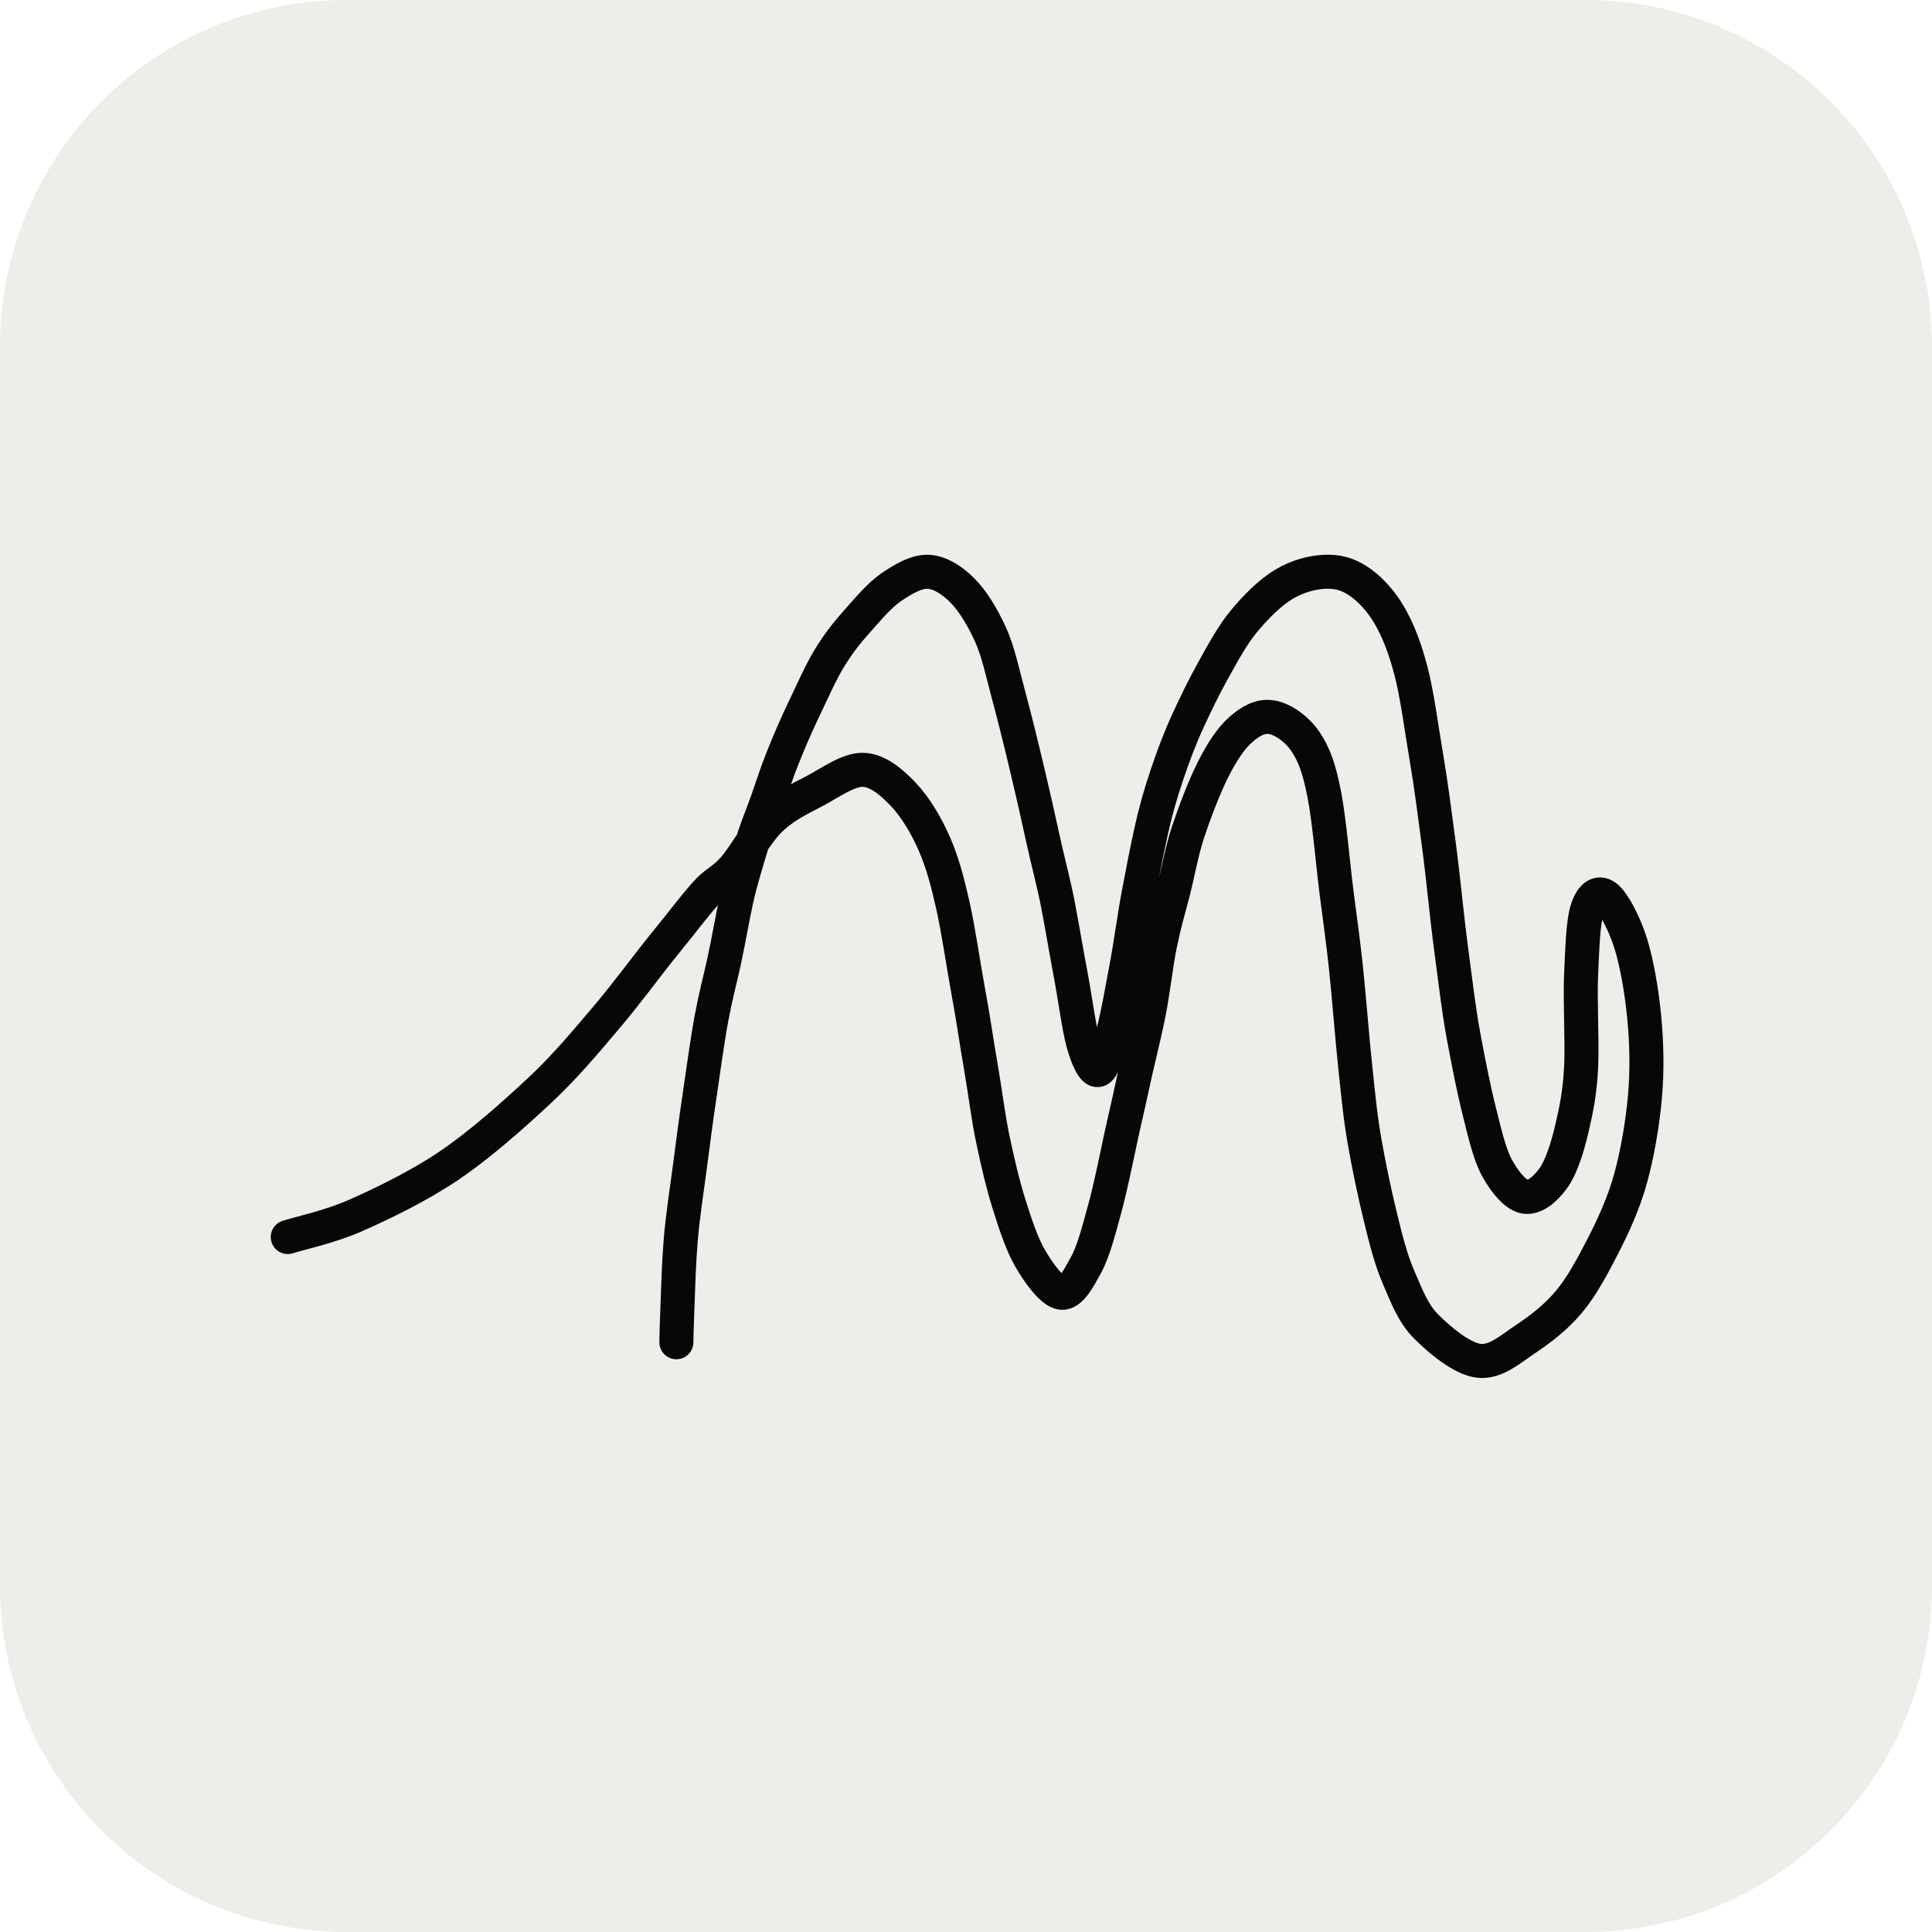
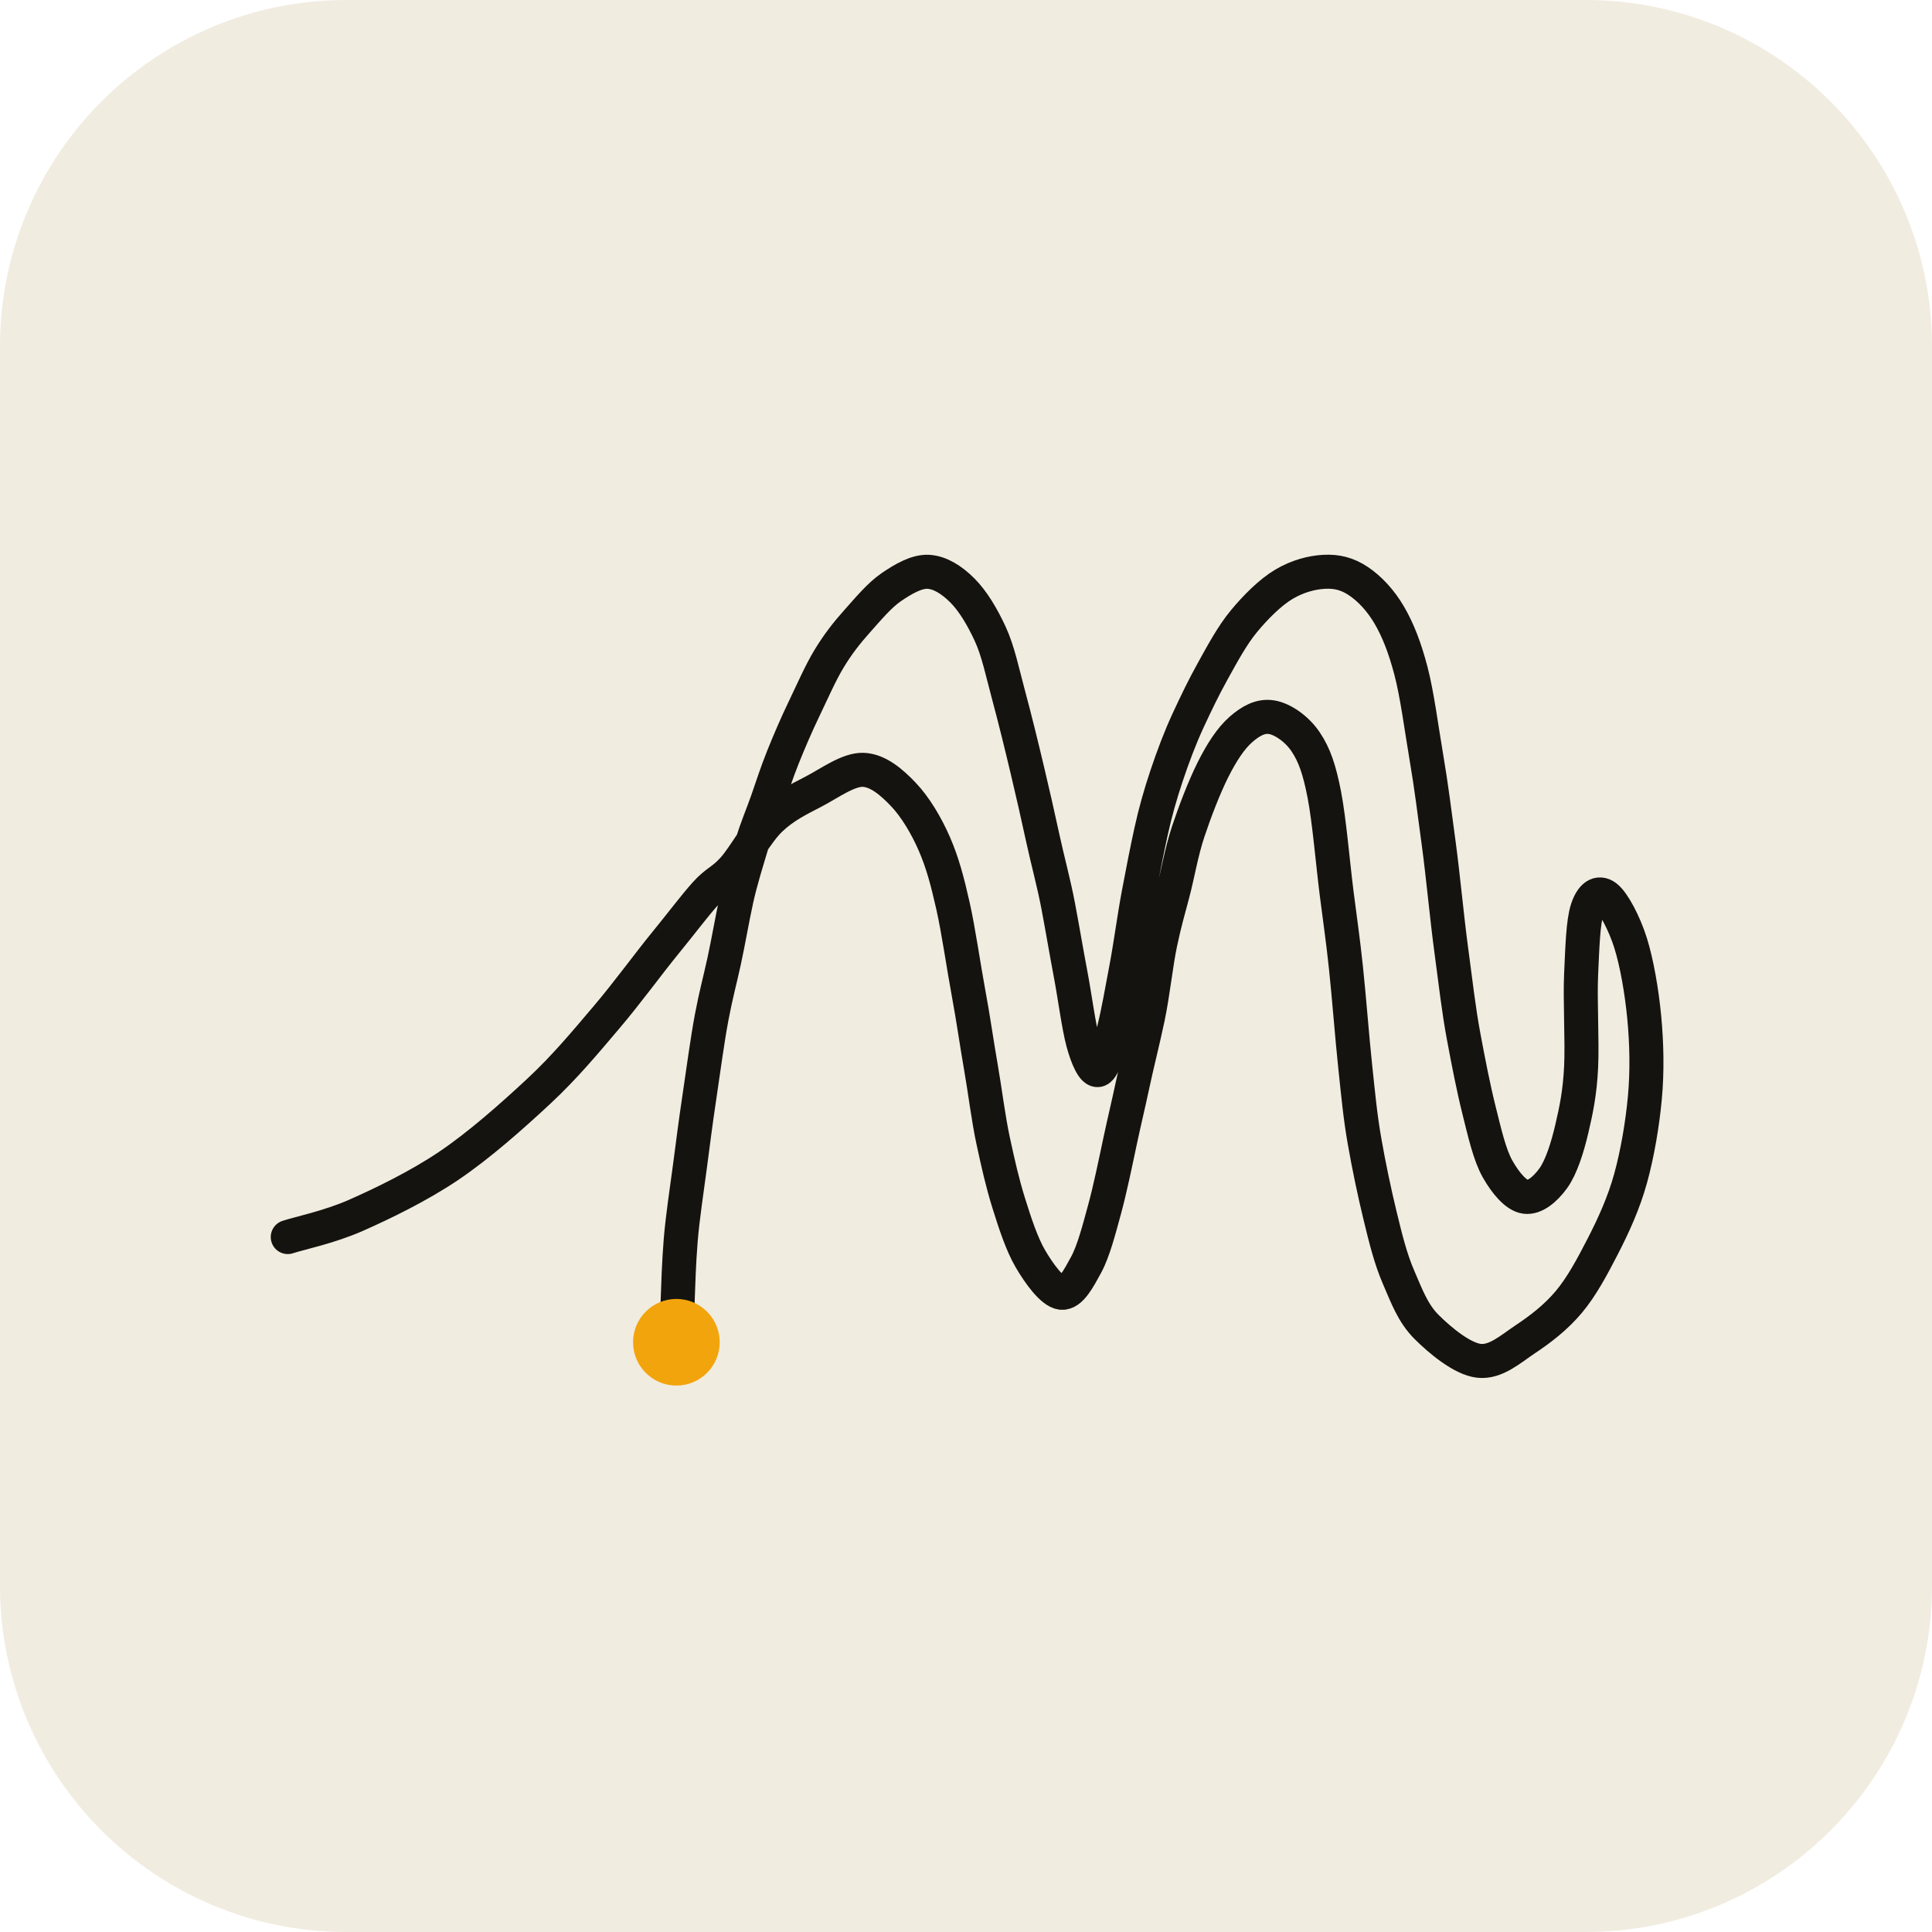
<svg xmlns="http://www.w3.org/2000/svg" viewBox="-46.5 -92.4 312.2 312.2" width="1024" height="1024">
-   <rect x="-46.5" y="-92.4" width="312.2" height="312.2" rx="56" fill="#eeede9" />
-   <path d="M0 107.5C1.8 106.9 6.7 105.9 11 104C15.3 102.1 21.1 99.3 26 96C30.9 92.7 36.2 88 40.5 84C44.8 80 48.1 76 51.5 72C54.9 68 58.3 63.3 61 60C63.7 56.7 65.7 54 67.5 52C69.3 50 70.2 50 72 48C73.8 46 75.8 42.1 78 40C80.2 37.9 82.5 36.8 85 35.5C87.5 34.2 90.6 31.9 93 32C95.4 32.1 97.6 34 99.5 36C101.4 38 103.2 41 104.5 44C105.8 47 106.6 50 107.5 54C108.4 58 109.2 63.7 110 68C110.8 72.3 111.3 76 112 80C112.7 84 113.2 88.3 114 92C114.8 95.7 115.5 98.8 116.5 102C117.5 105.2 118.6 108.6 120 111C121.4 113.4 123.5 116.3 125 116.5C126.5 116.7 127.8 114.2 129 112C130.2 109.8 131.1 106.3 132 103C132.9 99.7 133.8 95.3 134.5 92C135.2 88.7 135.8 86.3 136.5 83C137.2 79.7 138.2 75.8 139 72C139.8 68.2 140.3 63.3 141 60C141.7 56.7 142.2 55 143 52C143.8 49 144.4 45.3 145.5 42C146.6 38.7 148.1 34.8 149.5 32C150.9 29.2 152.4 26.9 154 25.5C155.6 24.1 157.2 23.2 159 23.5C160.8 23.8 163.1 25.4 164.5 27.5C165.9 29.6 166.7 31.9 167.5 36C168.3 40.1 168.9 47.3 169.5 52C170.1 56.7 170.5 59.3 171 64C171.5 68.7 172 75.3 172.5 80C173 84.7 173.3 88 174 92C174.7 96 175.6 100.3 176.5 104C177.4 107.7 178.2 111 179.5 114C180.8 117 181.8 119.8 184 122C186.2 124.2 189.8 127.2 192.5 127.5C195.2 127.8 197.6 125.6 200 124C202.4 122.4 204.9 120.5 207 118C209.1 115.5 210.8 112.3 212.5 109C214.2 105.7 215.9 102 217 98C218.1 94 218.9 89.3 219.3 85C219.7 80.7 219.6 76.2 219.2 72C218.8 67.8 218 63.2 217 60C216 56.8 214.2 53.4 213 52.5C211.8 51.6 210.7 52.4 210 54.5C209.3 56.6 209.2 60.8 209 65C208.8 69.2 209.2 75.8 209 80C208.8 84.2 208.2 87 207.5 90C206.8 93 205.8 96.2 204.5 98C203.2 99.8 201.5 101.2 200 101C198.5 100.8 196.8 98.8 195.5 96.5C194.2 94.2 193.4 90.6 192.5 87C191.6 83.4 190.8 79.3 190 75C189.2 70.7 188.7 66.2 188 61C187.3 55.8 186.7 49.2 186 44C185.3 38.8 184.8 34.7 184 30C183.2 25.3 182.5 19.8 181.5 16C180.5 12.2 179.4 9.4 178 7C176.6 4.6 174.8 2.7 173 1.5C171.2 0.3 169.5 -0.1 167.5 0C165.5 0.1 163.2 0.7 161 2C158.8 3.3 156.4 5.7 154.5 8C152.6 10.3 151 13.3 149.5 16C148 18.7 146.8 21.2 145.5 24C144.2 26.8 143 30 142 33C141 36 140.2 38.8 139.5 42C138.8 45.2 138.2 48.3 137.5 52C136.8 55.7 136.2 60.3 135.5 64C134.8 67.7 134.2 71.2 133.5 74C132.8 76.8 131.8 80.2 131 80.5C130.2 80.8 129.2 78.6 128.5 76C127.8 73.4 127.2 68.7 126.5 65C125.8 61.3 125.2 57.7 124.5 54C123.8 50.3 122.8 46.7 122 43C121.2 39.3 120.4 35.8 119.5 32C118.6 28.2 117.5 23.7 116.5 20C115.5 16.3 114.8 12.8 113.5 10C112.2 7.2 110.7 4.7 109 3C107.3 1.3 105.4 0.1 103.5 0C101.6 -0.1 99.4 1.2 97.5 2.5C95.6 3.8 93.7 6.1 92 8C90.3 9.9 88.9 11.7 87.5 14C86.1 16.3 84.8 19.3 83.5 22C82.2 24.7 81 27.5 80 30C79 32.5 78.3 34.7 77.5 37C76.7 39.3 75.8 41.3 75 44C74.2 46.7 73.2 49.8 72.5 53C71.8 56.2 71.2 59.8 70.5 63C69.8 66.2 69.2 68.3 68.5 72C67.8 75.7 67.1 81 66.5 85C65.9 89 65.5 92.2 65 96C64.5 99.8 63.8 104.3 63.5 108C63.2 111.7 63.1 115.2 63 118C62.9 120.8 62.8 123.4 62.8 124.5" fill="none" stroke="#070707" stroke-width="5.5" stroke-linecap="round" stroke-linejoin="round" />
+   <rect x="-46.5" y="-92.4" width="312.2" height="312.2" rx="56" fill="#f1ece0" />
+   <path d="M0 107.5C1.8 106.9 6.7 105.9 11 104C15.3 102.1 21.1 99.3 26 96C30.9 92.7 36.2 88 40.5 84C44.8 80 48.1 76 51.5 72C54.9 68 58.3 63.3 61 60C63.7 56.7 65.7 54 67.5 52C69.3 50 70.2 50 72 48C73.8 46 75.8 42.1 78 40C80.2 37.9 82.5 36.8 85 35.5C87.5 34.2 90.6 31.9 93 32C95.4 32.1 97.6 34 99.5 36C101.4 38 103.2 41 104.5 44C105.8 47 106.6 50 107.5 54C108.4 58 109.2 63.7 110 68C110.8 72.3 111.3 76 112 80C112.7 84 113.2 88.3 114 92C114.8 95.7 115.5 98.8 116.5 102C117.5 105.2 118.6 108.6 120 111C121.4 113.4 123.5 116.3 125 116.5C126.5 116.7 127.8 114.2 129 112C130.2 109.8 131.1 106.3 132 103C132.9 99.7 133.8 95.3 134.5 92C135.2 88.7 135.8 86.3 136.5 83C137.2 79.7 138.2 75.8 139 72C139.8 68.2 140.3 63.3 141 60C141.7 56.7 142.2 55 143 52C143.8 49 144.4 45.3 145.5 42C146.6 38.7 148.1 34.8 149.5 32C150.9 29.2 152.4 26.9 154 25.5C155.6 24.1 157.2 23.2 159 23.5C160.8 23.8 163.1 25.4 164.5 27.5C165.9 29.6 166.7 31.9 167.5 36C168.3 40.1 168.9 47.3 169.5 52C170.1 56.7 170.5 59.3 171 64C171.5 68.7 172 75.3 172.5 80C173 84.7 173.3 88 174 92C174.7 96 175.6 100.3 176.5 104C177.4 107.7 178.2 111 179.5 114C180.8 117 181.8 119.8 184 122C186.2 124.2 189.8 127.2 192.5 127.5C195.2 127.8 197.6 125.6 200 124C202.4 122.4 204.9 120.5 207 118C209.1 115.5 210.8 112.3 212.5 109C214.2 105.7 215.9 102 217 98C218.1 94 218.9 89.3 219.3 85C219.7 80.7 219.6 76.2 219.2 72C218.8 67.8 218 63.2 217 60C216 56.8 214.2 53.4 213 52.5C211.8 51.6 210.7 52.4 210 54.5C209.3 56.6 209.2 60.8 209 65C208.8 69.2 209.2 75.8 209 80C208.8 84.2 208.2 87 207.5 90C206.8 93 205.8 96.2 204.5 98C203.2 99.8 201.5 101.2 200 101C198.5 100.8 196.8 98.8 195.5 96.5C194.2 94.2 193.4 90.6 192.5 87C191.6 83.4 190.8 79.3 190 75C189.2 70.7 188.7 66.2 188 61C187.3 55.8 186.7 49.2 186 44C185.3 38.8 184.8 34.7 184 30C183.2 25.3 182.5 19.8 181.5 16C180.5 12.2 179.4 9.4 178 7C176.6 4.6 174.8 2.7 173 1.5C171.2 0.3 169.5 -0.1 167.5 0C165.5 0.1 163.2 0.7 161 2C158.8 3.3 156.4 5.7 154.5 8C152.6 10.3 151 13.3 149.5 16C148 18.7 146.8 21.2 145.5 24C144.2 26.8 143 30 142 33C141 36 140.2 38.8 139.5 42C138.8 45.2 138.2 48.3 137.5 52C136.8 55.7 136.2 60.3 135.5 64C134.8 67.7 134.2 71.2 133.5 74C132.8 76.8 131.8 80.2 131 80.5C130.2 80.8 129.2 78.6 128.5 76C127.8 73.4 127.2 68.7 126.5 65C125.8 61.3 125.2 57.7 124.5 54C123.8 50.3 122.8 46.7 122 43C121.2 39.3 120.4 35.8 119.5 32C118.6 28.2 117.5 23.7 116.5 20C115.5 16.3 114.8 12.8 113.5 10C112.2 7.2 110.7 4.7 109 3C107.3 1.3 105.4 0.1 103.5 0C101.6 -0.1 99.4 1.2 97.5 2.5C95.6 3.8 93.7 6.1 92 8C90.3 9.9 88.9 11.7 87.5 14C86.1 16.3 84.8 19.3 83.5 22C82.2 24.7 81 27.5 80 30C79 32.5 78.3 34.7 77.5 37C76.7 39.3 75.8 41.3 75 44C74.2 46.7 73.2 49.8 72.5 53C71.8 56.2 71.2 59.8 70.5 63C69.8 66.2 69.2 68.3 68.5 72C67.8 75.7 67.1 81 66.5 85C65.9 89 65.5 92.2 65 96C64.5 99.8 63.8 104.3 63.5 108C63.2 111.7 63.1 115.2 63 118C62.9 120.8 62.8 123.4 62.8 124.5" fill="none" stroke="#14130f" stroke-width="5.5" stroke-linecap="round" stroke-linejoin="round" />
+   <circle cx="62.8" cy="124.5" r="7" fill="#f2a40c" />
</svg>
